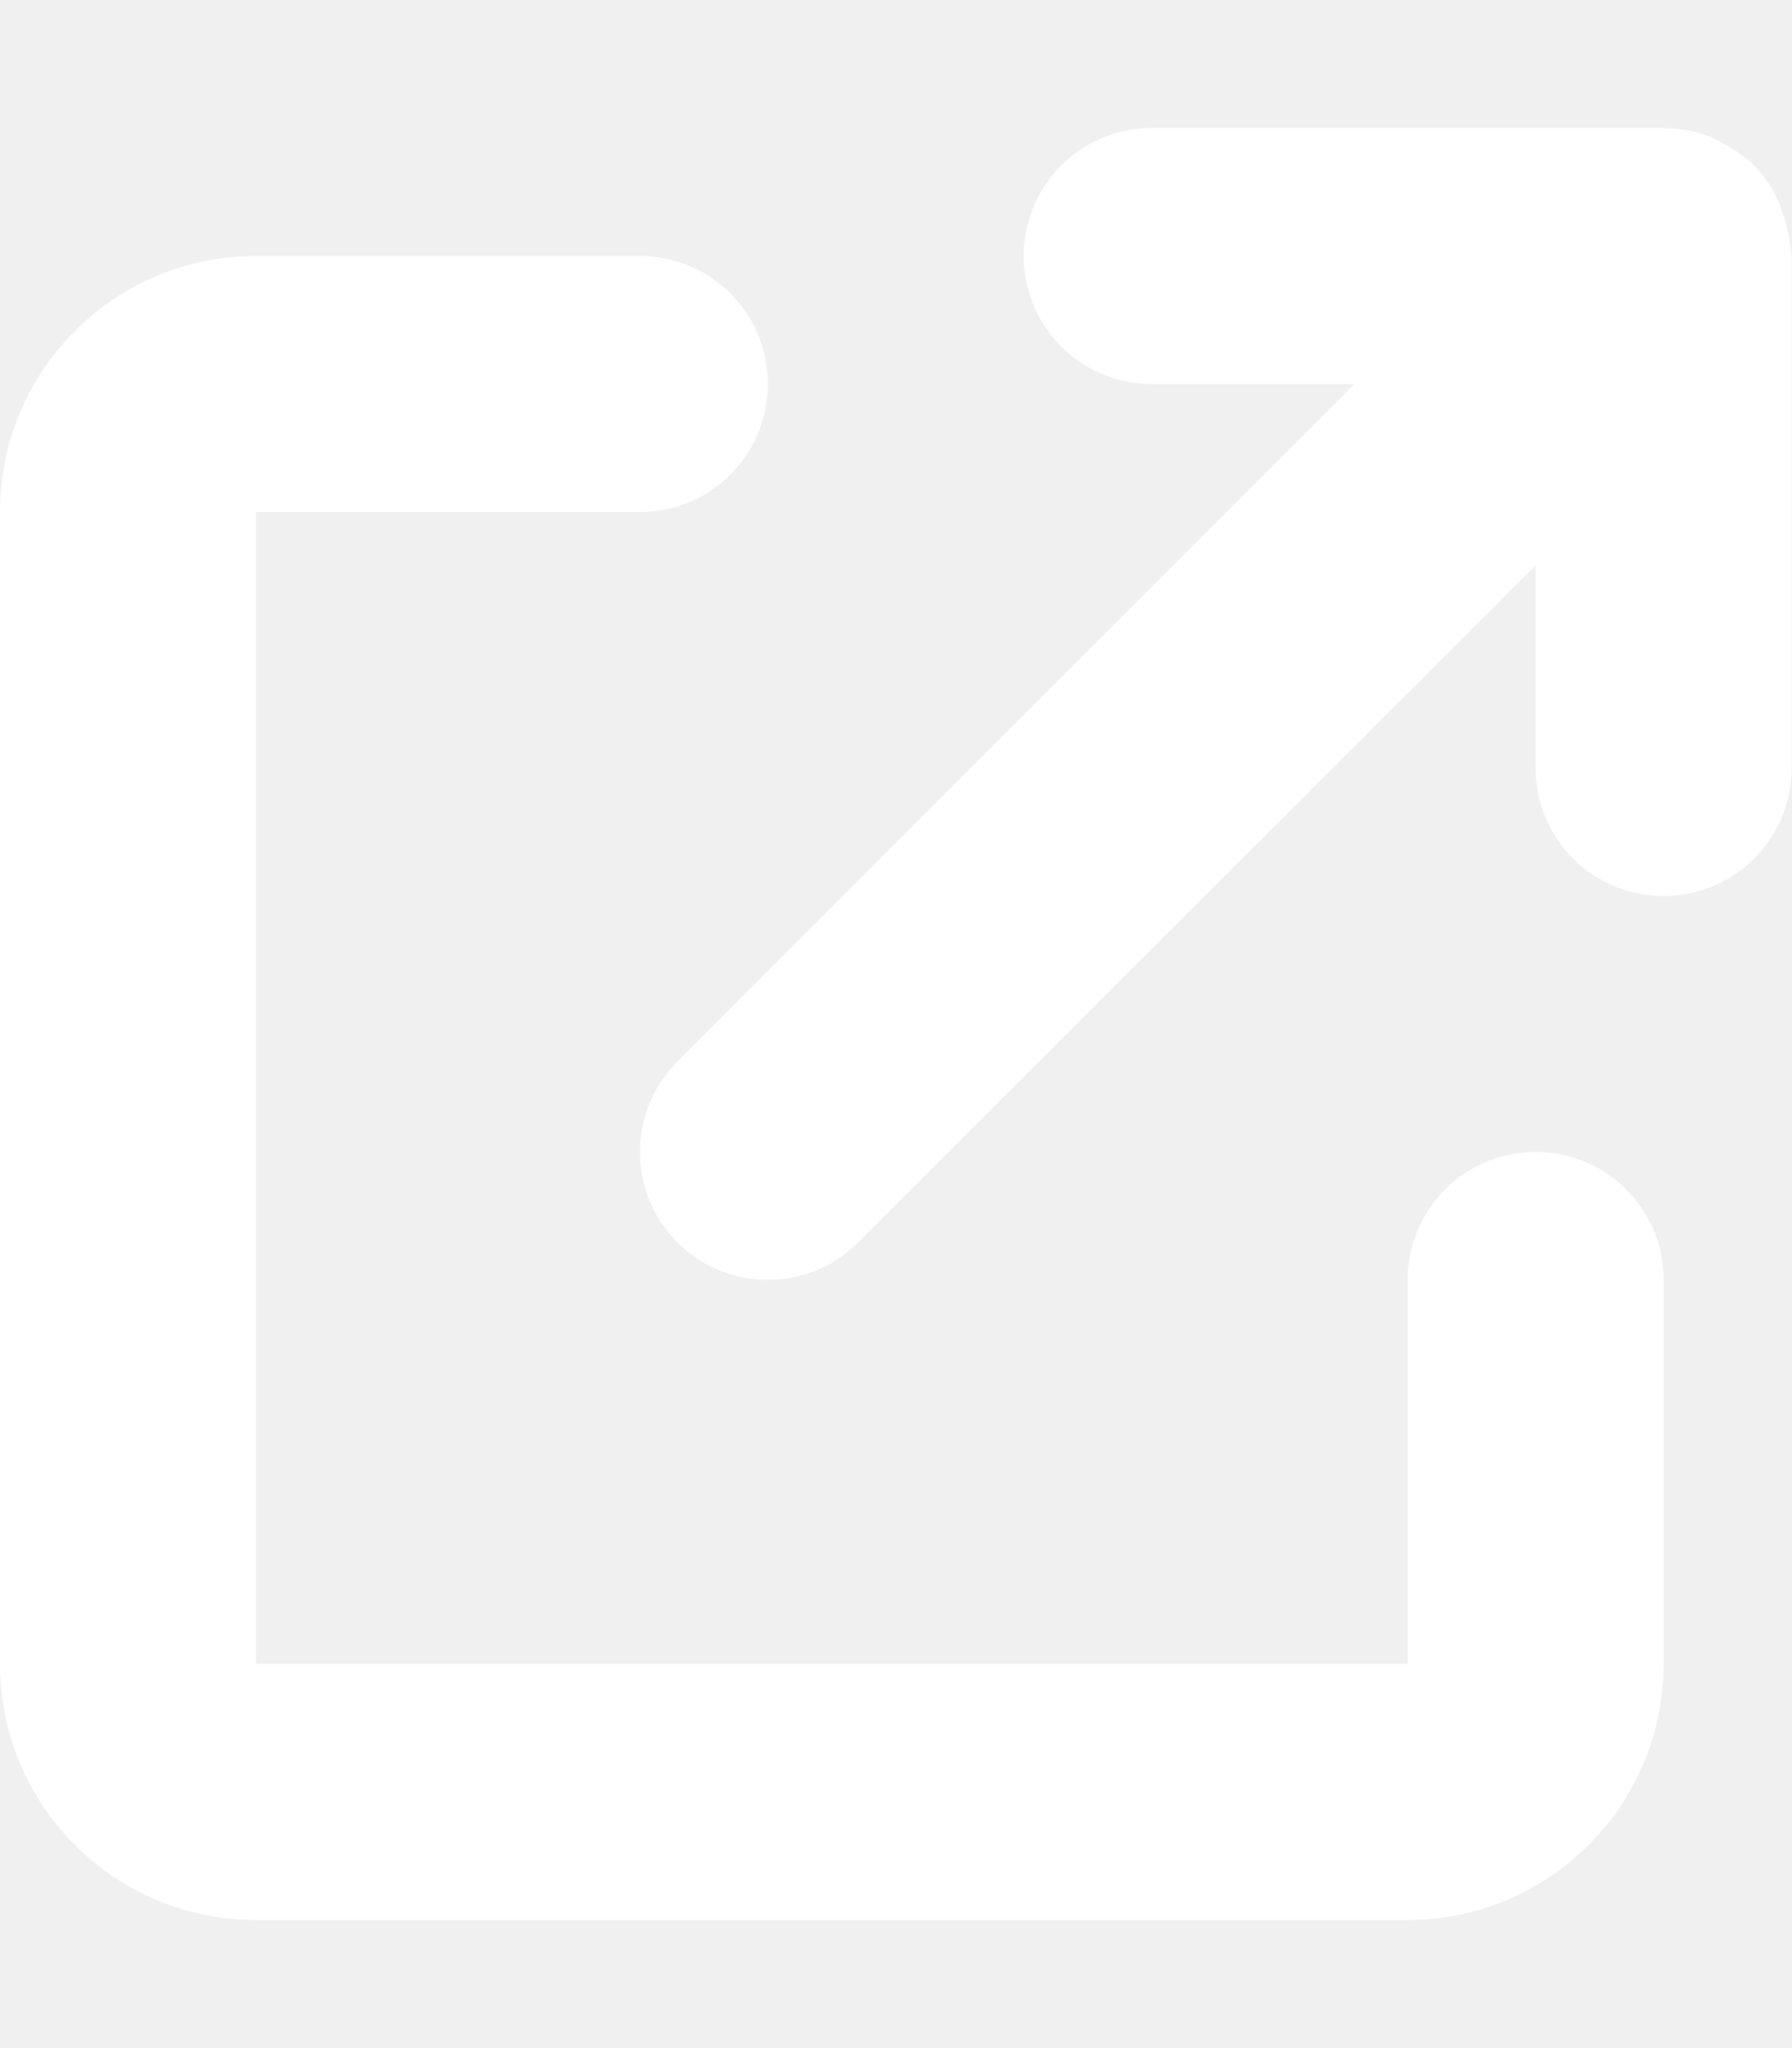
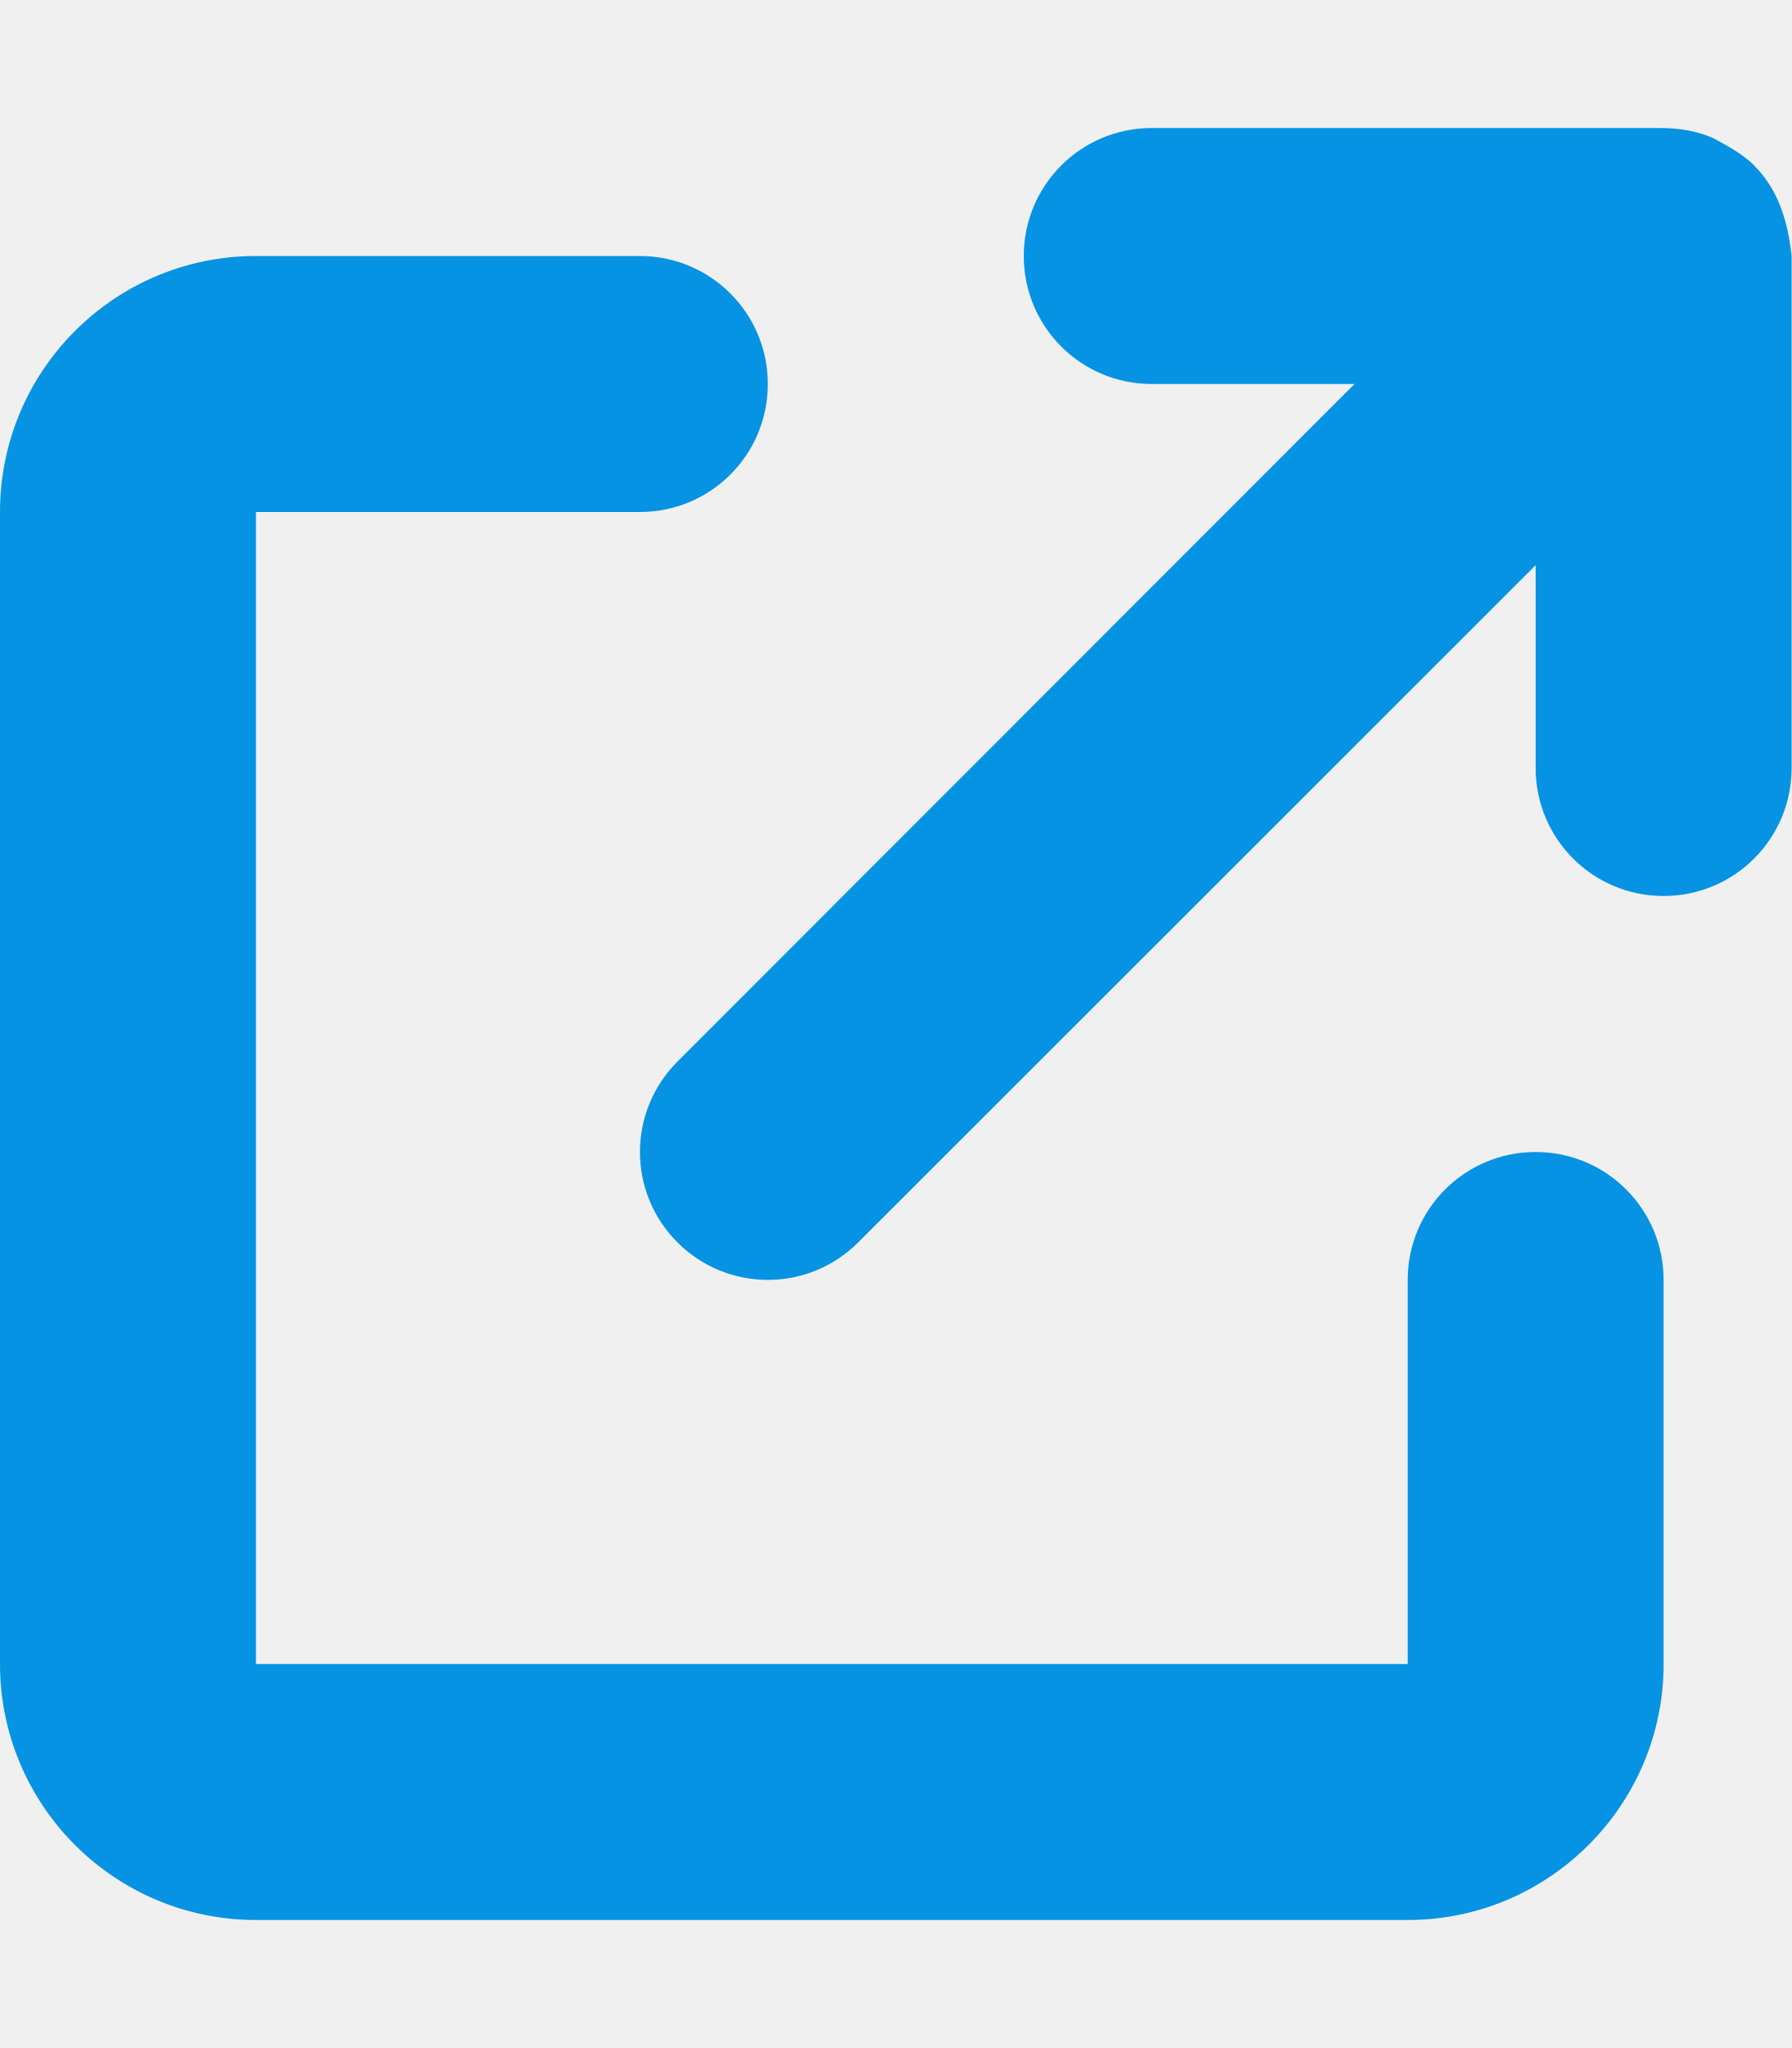
- <svg xmlns="http://www.w3.org/2000/svg" fill="white" viewBox="0 0 448 512">
+ <svg xmlns="http://www.w3.org/2000/svg" fill="#0693e3" viewBox="0 0 448 512">
  <path d="M256 64C256 46.33 270.3 32 288 32H415.1C415.1 32 415.1 32 415.1 32C420.3 32 424.5 32.86 428.2 34.43C431.1 35.98 435.5 38.27 438.6 41.3C438.6 41.35 438.6 41.4 438.7 41.44C444.9 47.66 447.1 55.78 448 63.9C448 63.94 448 63.97 448 64V192C448 209.7 433.7 224 416 224C398.3 224 384 209.7 384 192V141.3L214.6 310.6C202.1 323.1 181.9 323.1 169.4 310.6C156.9 298.1 156.9 277.9 169.4 265.4L338.7 96H288C270.3 96 256 81.67 256 64V64zM0 128C0 92.65 28.65 64 64 64H160C177.7 64 192 78.33 192 96C192 113.7 177.7 128 160 128H64V416H352V320C352 302.3 366.3 288 384 288C401.7 288 416 302.3 416 320V416C416 451.3 387.3 480 352 480H64C28.65 480 0 451.3 0 416V128z" />
</svg>
